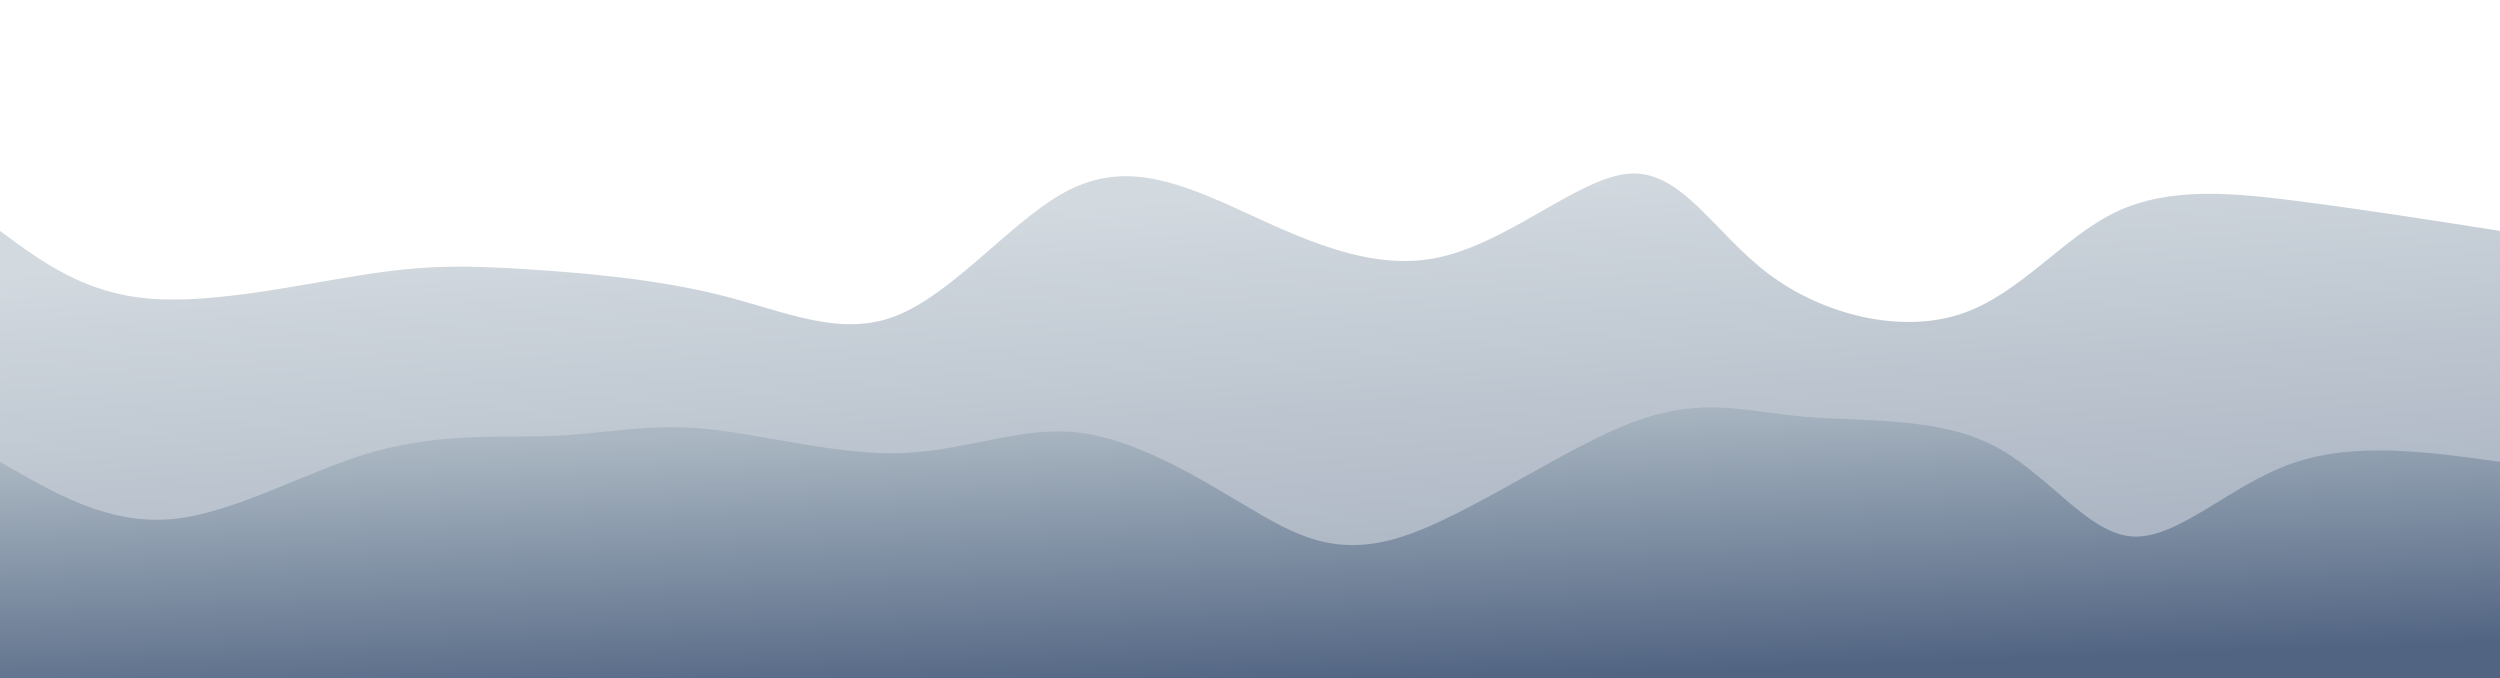
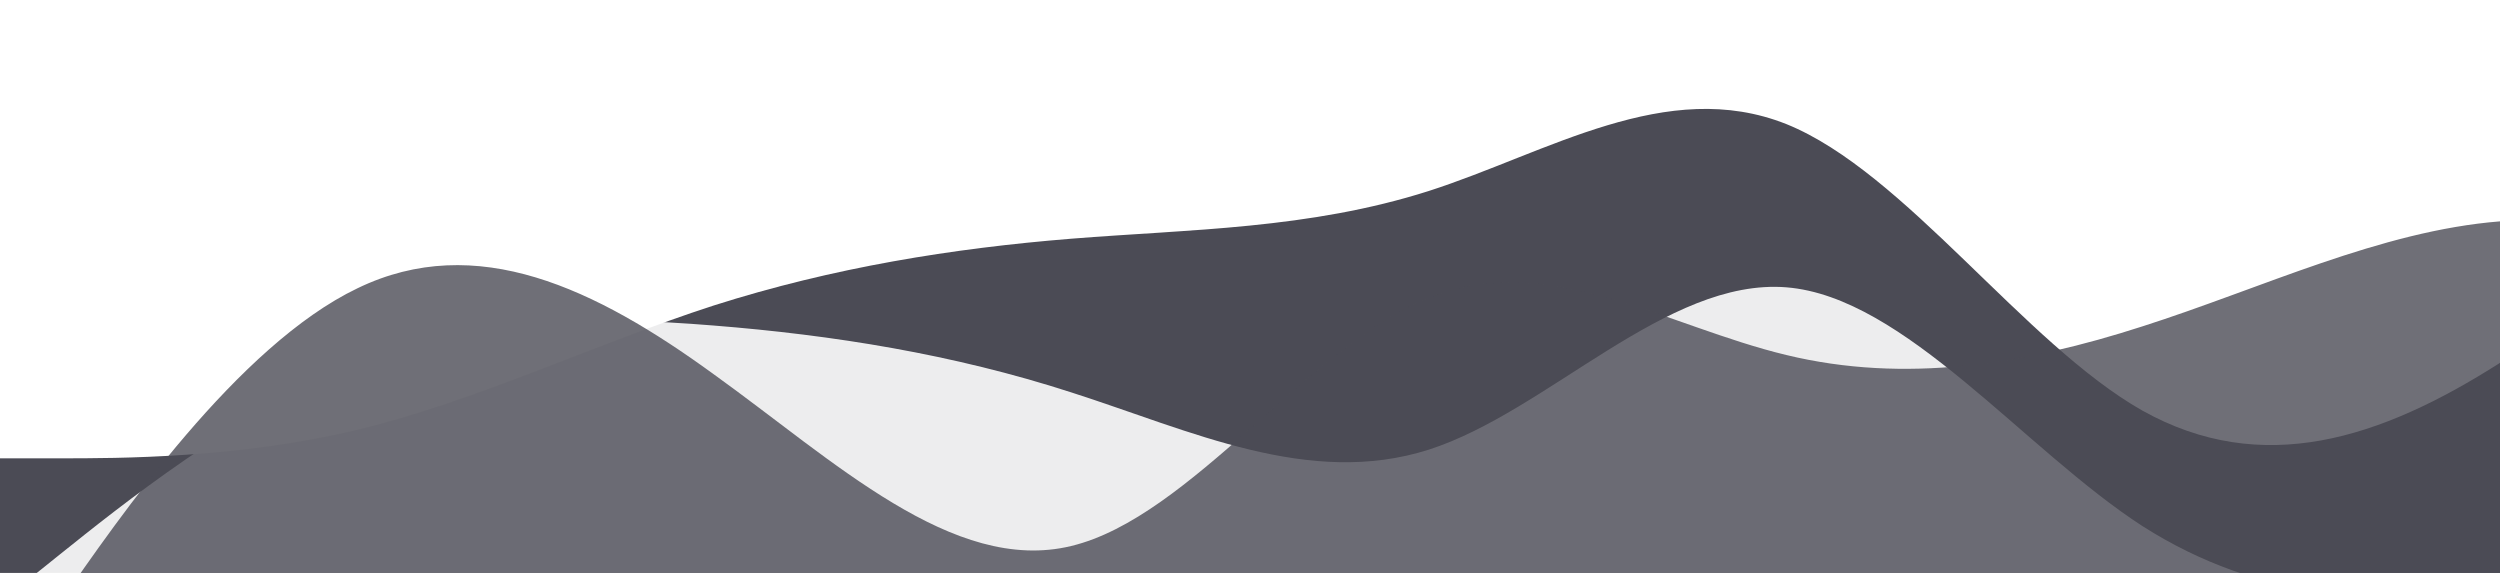
- <svg xmlns="http://www.w3.org/2000/svg" width="100%" height="100%" id="svg" viewBox="0 0 1440 390" class="transition duration-300 ease-in-out delay-150">
+ <svg xmlns="http://www.w3.org/2000/svg" id="wave" style="transform:rotate(0deg); transition: 0.3s" viewBox="0 0 1440 330" version="1.1">
  <defs>
-     <linearGradient id="gradient" x1="35%" y1="2%" x2="65%" y2="98%">
-       <stop offset="5%" stop-color="#abb8c3" />
-       <stop offset="95%" stop-color="#516482" />
+     <linearGradient id="sw-gradient-0" x1="0" x2="0" y1="1" y2="0">
+       <stop stop-color="rgba(75, 75, 85, 1)" offset="0%" />
+       <stop stop-color="rgba(75, 75, 85, 1)" offset="100%" />
    </linearGradient>
  </defs>
-   <path d="M 0,400 C 0,400 0,133 0,133 C 24.209,150.921 48.419,168.843 86,172 C 123.581,175.157 174.534,163.55 211,158 C 247.466,152.45 269.444,152.956 302,155 C 334.556,157.044 377.691,160.626 415,170 C 452.309,179.374 483.791,194.539 516,182 C 548.209,169.461 581.145,129.217 611,112 C 640.855,94.783 667.629,100.594 703,116 C 738.371,131.406 782.339,156.409 825,149 C 867.661,141.591 909.015,101.771 939,100 C 968.985,98.229 987.601,134.506 1019,158 C 1050.399,181.494 1094.581,192.205 1129,181 C 1163.419,169.795 1188.074,136.676 1219,122 C 1249.926,107.324 1287.122,111.093 1325,116 C 1362.878,120.907 1401.439,126.954 1440,133 C 1440,133 1440,400 1440,400 Z" stroke="none" stroke-width="0" fill="url(#gradient)" fill-opacity="0.53" class="transition-all duration-300 ease-in-out delay-150 path-0" />
+   <path style="transform:translate(0, 0px); opacity:1" fill="url(#sw-gradient-0)" d="M0,264L34.3,264C68.6,264,137,264,206,247.5C274.3,231,343,198,411,176C480,154,549,143,617,137.5C685.7,132,754,132,823,110C891.4,88,960,44,1029,71.5C1097.1,99,1166,198,1234,236.5C1302.9,275,1371,253,1440,209C1508.6,165,1577,99,1646,110C1714.3,121,1783,209,1851,214.5C1920,220,1989,143,2057,104.5C2125.7,66,2194,66,2263,82.5C2331.4,99,2400,132,2469,154C2537.1,176,2606,187,2674,187C2742.9,187,2811,176,2880,181.5C2948.6,187,3017,209,3086,198C3154.3,187,3223,143,3291,126.5C3360,110,3429,121,3497,126.5C3565.7,132,3634,132,3703,159.5C3771.4,187,3840,242,3909,264C3977.1,286,4046,275,4114,253C4182.9,231,4251,198,4320,170.5C4388.6,143,4457,121,4526,99C4594.3,77,4663,55,4731,55C4800,55,4869,77,4903,88L4937.1,99L4937.1,330L4902.9,330C4868.6,330,4800,330,4731,330C4662.9,330,4594,330,4526,330C4457.1,330,4389,330,4320,330C4251.4,330,4183,330,4114,330C4045.7,330,3977,330,3909,330C3840,330,3771,330,3703,330C3634.3,330,3566,330,3497,330C3428.6,330,3360,330,3291,330C3222.9,330,3154,330,3086,330C3017.1,330,2949,330,2880,330C2811.4,330,2743,330,2674,330C2605.7,330,2537,330,2469,330C2400,330,2331,330,2263,330C2194.3,330,2126,330,2057,330C1988.6,330,1920,330,1851,330C1782.9,330,1714,330,1646,330C1577.1,330,1509,330,1440,330C1371.4,330,1303,330,1234,330C1165.7,330,1097,330,1029,330C960,330,891,330,823,330C754.3,330,686,330,617,330C548.6,330,480,330,411,330C342.9,330,274,330,206,330C137.1,330,69,330,34,330L0,330Z" />
  <defs>
-     <linearGradient id="gradient" x1="35%" y1="2%" x2="65%" y2="98%">
-       <stop offset="5%" stop-color="#abb8c3" />
-       <stop offset="95%" stop-color="#516482" />
+     <linearGradient id="sw-gradient-1" x1="0" x2="0" y1="1" y2="0">
+       <stop stop-color="rgba(255, 255, 255, 1)" offset="0%" />
+       <stop stop-color="rgba(255, 255, 255, 1)" offset="100%" />
    </linearGradient>
  </defs>
-   <path d="M 0,400 C 0,400 0,266 0,266 C 31.249,284.166 62.497,302.332 99,299 C 135.503,295.668 177.259,270.837 216,260 C 254.741,249.163 290.466,252.32 320,251 C 349.534,249.68 372.876,243.884 406,247 C 439.124,250.116 482.03,262.145 519,261 C 555.97,259.855 587.004,245.535 620,249 C 652.996,252.465 687.954,273.713 717,291 C 746.046,308.287 769.179,321.613 808,309 C 846.821,296.387 901.33,257.834 941,243 C 980.67,228.166 1005.5,237.05 1039,240 C 1072.5,242.95 1114.67,239.966 1147,256 C 1179.33,272.034 1201.82,307.086 1228,309 C 1254.18,310.914 1284.052,279.69 1320,267 C 1355.948,254.31 1397.974,260.155 1440,266 C 1440,266 1440,400 1440,400 Z" stroke="none" stroke-width="0" fill="url(#gradient)" fill-opacity="1" class="transition-all duration-300 ease-in-out delay-150 path-1" />
+   <path style="transform:translate(0, 50px); opacity:0.9" fill="url(#sw-gradient-1)" d="M0,297L34.3,269.5C68.6,242,137,187,206,159.5C274.3,132,343,132,411,137.5C480,143,549,154,617,176C685.7,198,754,231,823,209C891.4,187,960,110,1029,115.5C1097.1,121,1166,209,1234,253C1302.9,297,1371,297,1440,297C1508.6,297,1577,297,1646,264C1714.3,231,1783,165,1851,121C1920,77,1989,55,2057,49.5C2125.7,44,2194,55,2263,88C2331.4,121,2400,176,2469,170.5C2537.1,165,2606,99,2674,77C2742.9,55,2811,77,2880,77C2948.6,77,3017,55,3086,77C3154.3,99,3223,165,3291,187C3360,209,3429,187,3497,192.5C3565.7,198,3634,231,3703,225.5C3771.4,220,3840,176,3909,170.5C3977.1,165,4046,198,4114,187C4182.9,176,4251,121,4320,93.5C4388.6,66,4457,66,4526,93.5C4594.3,121,4663,176,4731,181.5C4800,187,4869,143,4903,121L4937.1,99L4937.1,330L4902.9,330C4868.6,330,4800,330,4731,330C4662.9,330,4594,330,4526,330C4457.1,330,4389,330,4320,330C4251.4,330,4183,330,4114,330C4045.7,330,3977,330,3909,330C3840,330,3771,330,3703,330C3634.3,330,3566,330,3497,330C3428.6,330,3360,330,3291,330C3222.9,330,3154,330,3086,330C3017.1,330,2949,330,2880,330C2811.4,330,2743,330,2674,330C2605.7,330,2537,330,2469,330C2400,330,2331,330,2263,330C2194.3,330,2126,330,2057,330C1988.6,330,1920,330,1851,330C1782.9,330,1714,330,1646,330C1577.1,330,1509,330,1440,330C1371.4,330,1303,330,1234,330C1165.7,330,1097,330,1029,330C960,330,891,330,823,330C754.3,330,686,330,617,330C548.6,330,480,330,411,330C342.9,330,274,330,206,330C137.1,330,69,330,34,330L0,330Z" />
+   <defs>
+     <linearGradient id="sw-gradient-2" x1="0" x2="0" y1="1" y2="0">
+       <stop stop-color="rgba(75, 75, 85, 1)" offset="0%" />
+       <stop stop-color="rgba(75, 75, 85, 1)" offset="100%" />
+     </linearGradient>
+   </defs>
+   <path style="transform:translate(0, 100px); opacity:0.8" fill="url(#sw-gradient-2)" d="M0,297L34.3,247.5C68.6,198,137,99,206,66C274.3,33,343,66,411,115.5C480,165,549,231,617,214.5C685.7,198,754,99,823,71.5C891.4,44,960,88,1029,104.5C1097.1,121,1166,110,1234,88C1302.9,66,1371,33,1440,27.5C1508.6,22,1577,44,1646,71.5C1714.3,99,1783,132,1851,159.5C1920,187,1989,209,2057,220C2125.7,231,2194,231,2263,198C2331.4,165,2400,99,2469,66C2537.1,33,2606,33,2674,77C2742.9,121,2811,209,2880,225.5C2948.6,242,3017,187,3086,148.5C3154.3,110,3223,88,3291,88C3360,88,3429,110,3497,148.5C3565.7,187,3634,242,3703,231C3771.4,220,3840,143,3909,143C3977.1,143,4046,220,4114,236.5C4182.9,253,4251,209,4320,176C4388.6,143,4457,121,4526,121C4594.3,121,4663,143,4731,148.5C4800,154,4869,143,4903,137.5L4937.1,132L4937.1,330L4902.9,330C4868.6,330,4800,330,4731,330C4662.9,330,4594,330,4526,330C4457.1,330,4389,330,4320,330C4251.4,330,4183,330,4114,330C4045.7,330,3977,330,3909,330C3840,330,3771,330,3703,330C3634.3,330,3566,330,3497,330C3428.6,330,3360,330,3291,330C3222.9,330,3154,330,3086,330C3017.1,330,2949,330,2880,330C2811.4,330,2743,330,2674,330C2605.7,330,2537,330,2469,330C2400,330,2331,330,2263,330C2194.3,330,2126,330,2057,330C1988.6,330,1920,330,1851,330C1782.9,330,1714,330,1646,330C1577.1,330,1509,330,1440,330C1371.4,330,1303,330,1234,330C1165.7,330,1097,330,1029,330C960,330,891,330,823,330C754.3,330,686,330,617,330C548.6,330,480,330,411,330C342.9,330,274,330,206,330C137.1,330,69,330,34,330L0,330Z" />
</svg>
